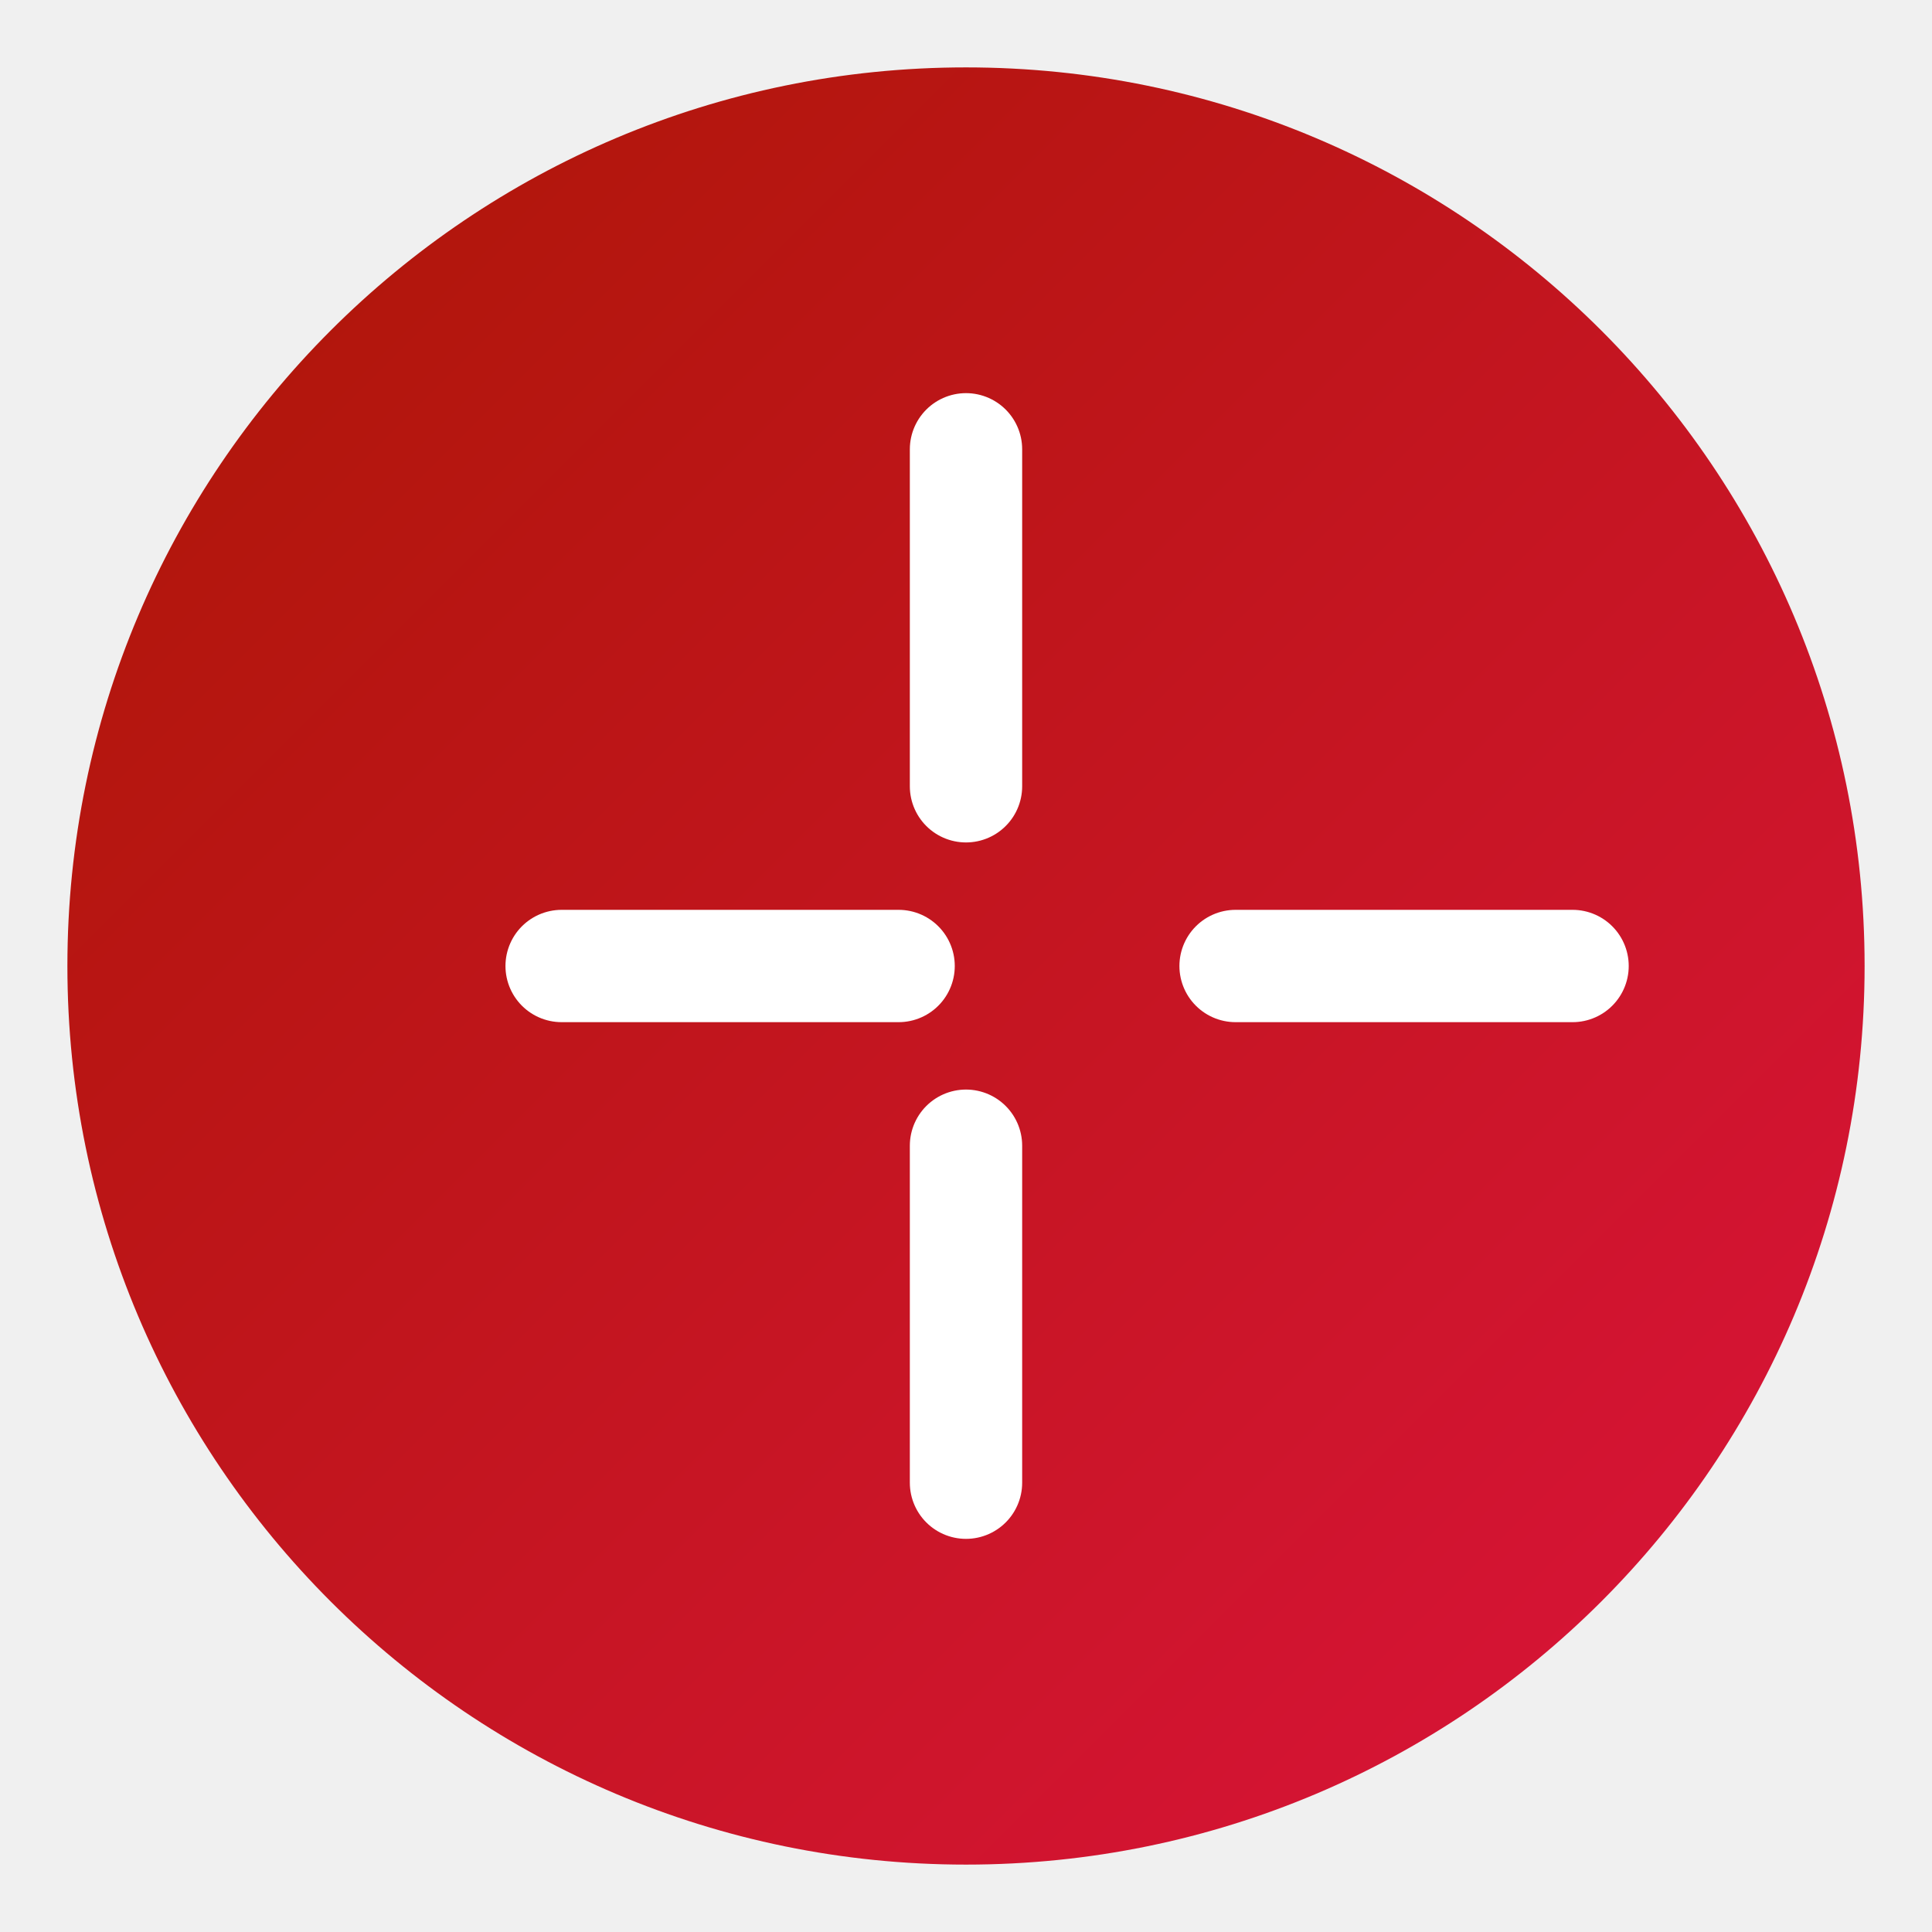
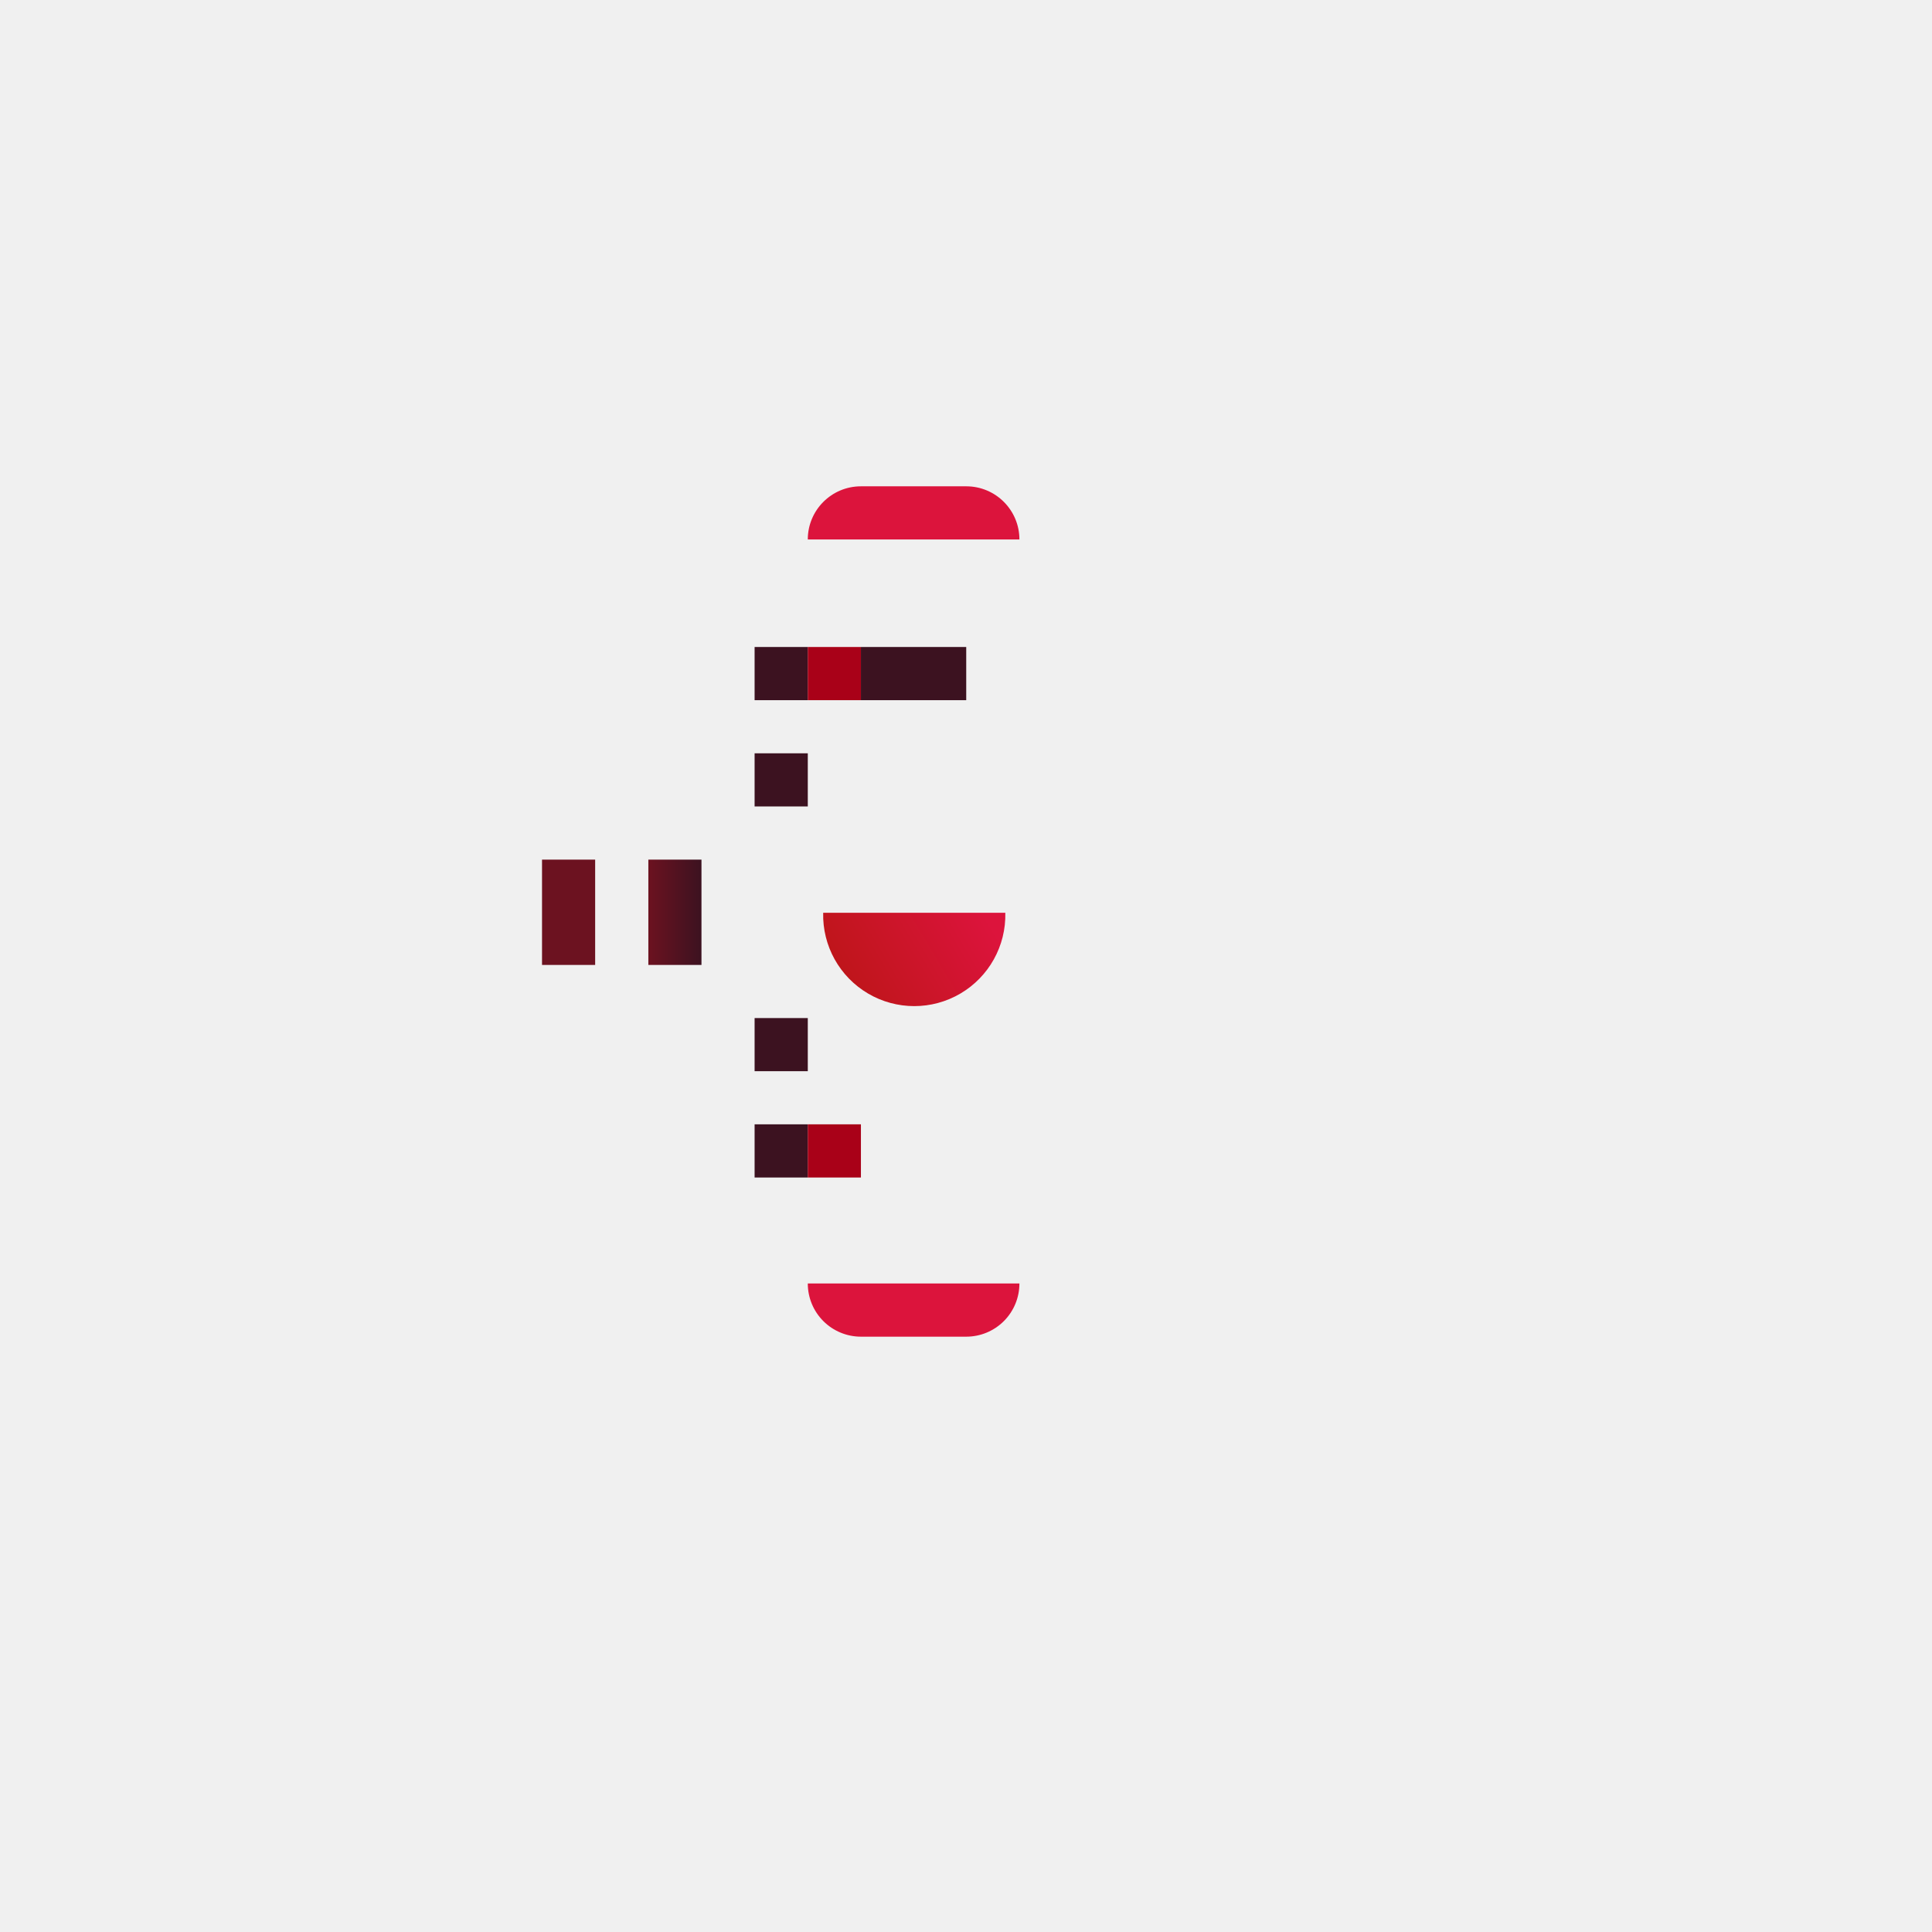
- <svg xmlns="http://www.w3.org/2000/svg" width="32" height="32" viewBox="0 0 344 344">
+ <svg xmlns="http://www.w3.org/2000/svg" width="32" height="32" viewBox="100 0 250 344">
  <defs>
-     <linearGradient id="grad" x1="0%" y1="0%" x2="100%" y2="100%">
-       <stop offset="0%" style="stop-color:#AB1604;stop-opacity:1" />
-       <stop offset="100%" style="stop-color:#DC143C;stop-opacity:1" />
+     <linearGradient id="grad1" x1="187.66" y1="183.88" x2="226.94" y2="160.46" gradientUnits="userSpaceOnUse">
+       <stop offset="0" stop-color="#ab1604" />
+       <stop offset="1" stop-color="#dc143c" />
+     </linearGradient>
+     <linearGradient id="grad2" x1="168.44" y1="162.43" x2="177.9" y2="162.43" gradientUnits="userSpaceOnUse">
+       <stop offset="0" stop-color="#6c1220" />
+       <stop offset="1" stop-color="#3c1220" />
    </linearGradient>
  </defs>
-   <circle cx="172" cy="172" r="160" fill="url(#grad)" />
-   <path d="M172 80 L172 140 M172 204 L172 264 M100 172 L160 172 M220 172 L280 172" stroke="white" stroke-width="20" stroke-linecap="round" />
+   <path fill="url(#grad1)" d="M232,162.52a16.22,16.22,0,1,1-32.43,0Z" />
+   <rect fill="url(#grad2)" x="168.44" y="153.06" width="9.46" height="18.75" />
+   <rect fill="url(#grad2)" x="149.51" y="153.06" width="9.46" height="18.75" />
+   <rect fill="url(#grad2)" x="187.36" y="134.13" width="9.47" height="9.46" />
+   <rect fill="url(#grad2)" x="187.36" y="115.2" width="9.47" height="9.47" />
+   <rect fill="#a90118" x="196.83" y="115.2" width="9.46" height="9.47" />
+   <rect fill="url(#grad2)" x="206.29" y="115.2" width="18.75" height="9.47" />
+   <path fill="#dc143c" d="M234.51,96.05H196.83a9.46,9.46,0,0,1,9.46-9.46h18.76a9.46,9.46,0,0,1,9.46,9.46Z" />
+   <rect fill="url(#grad2)" x="187.36" y="181.27" width="9.47" height="9.46" />
+   <rect fill="url(#grad2)" x="187.36" y="200.19" width="9.47" height="9.47" />
+   <rect fill="#a90118" x="196.83" y="200.19" width="9.46" height="9.47" />
+   <path fill="#dc143c" d="M234.51,228.53a9.46,9.46,0,0,1-9.46,9.47H206.29a9.46,9.46,0,0,1-9.46-9.47Z" />
</svg>
